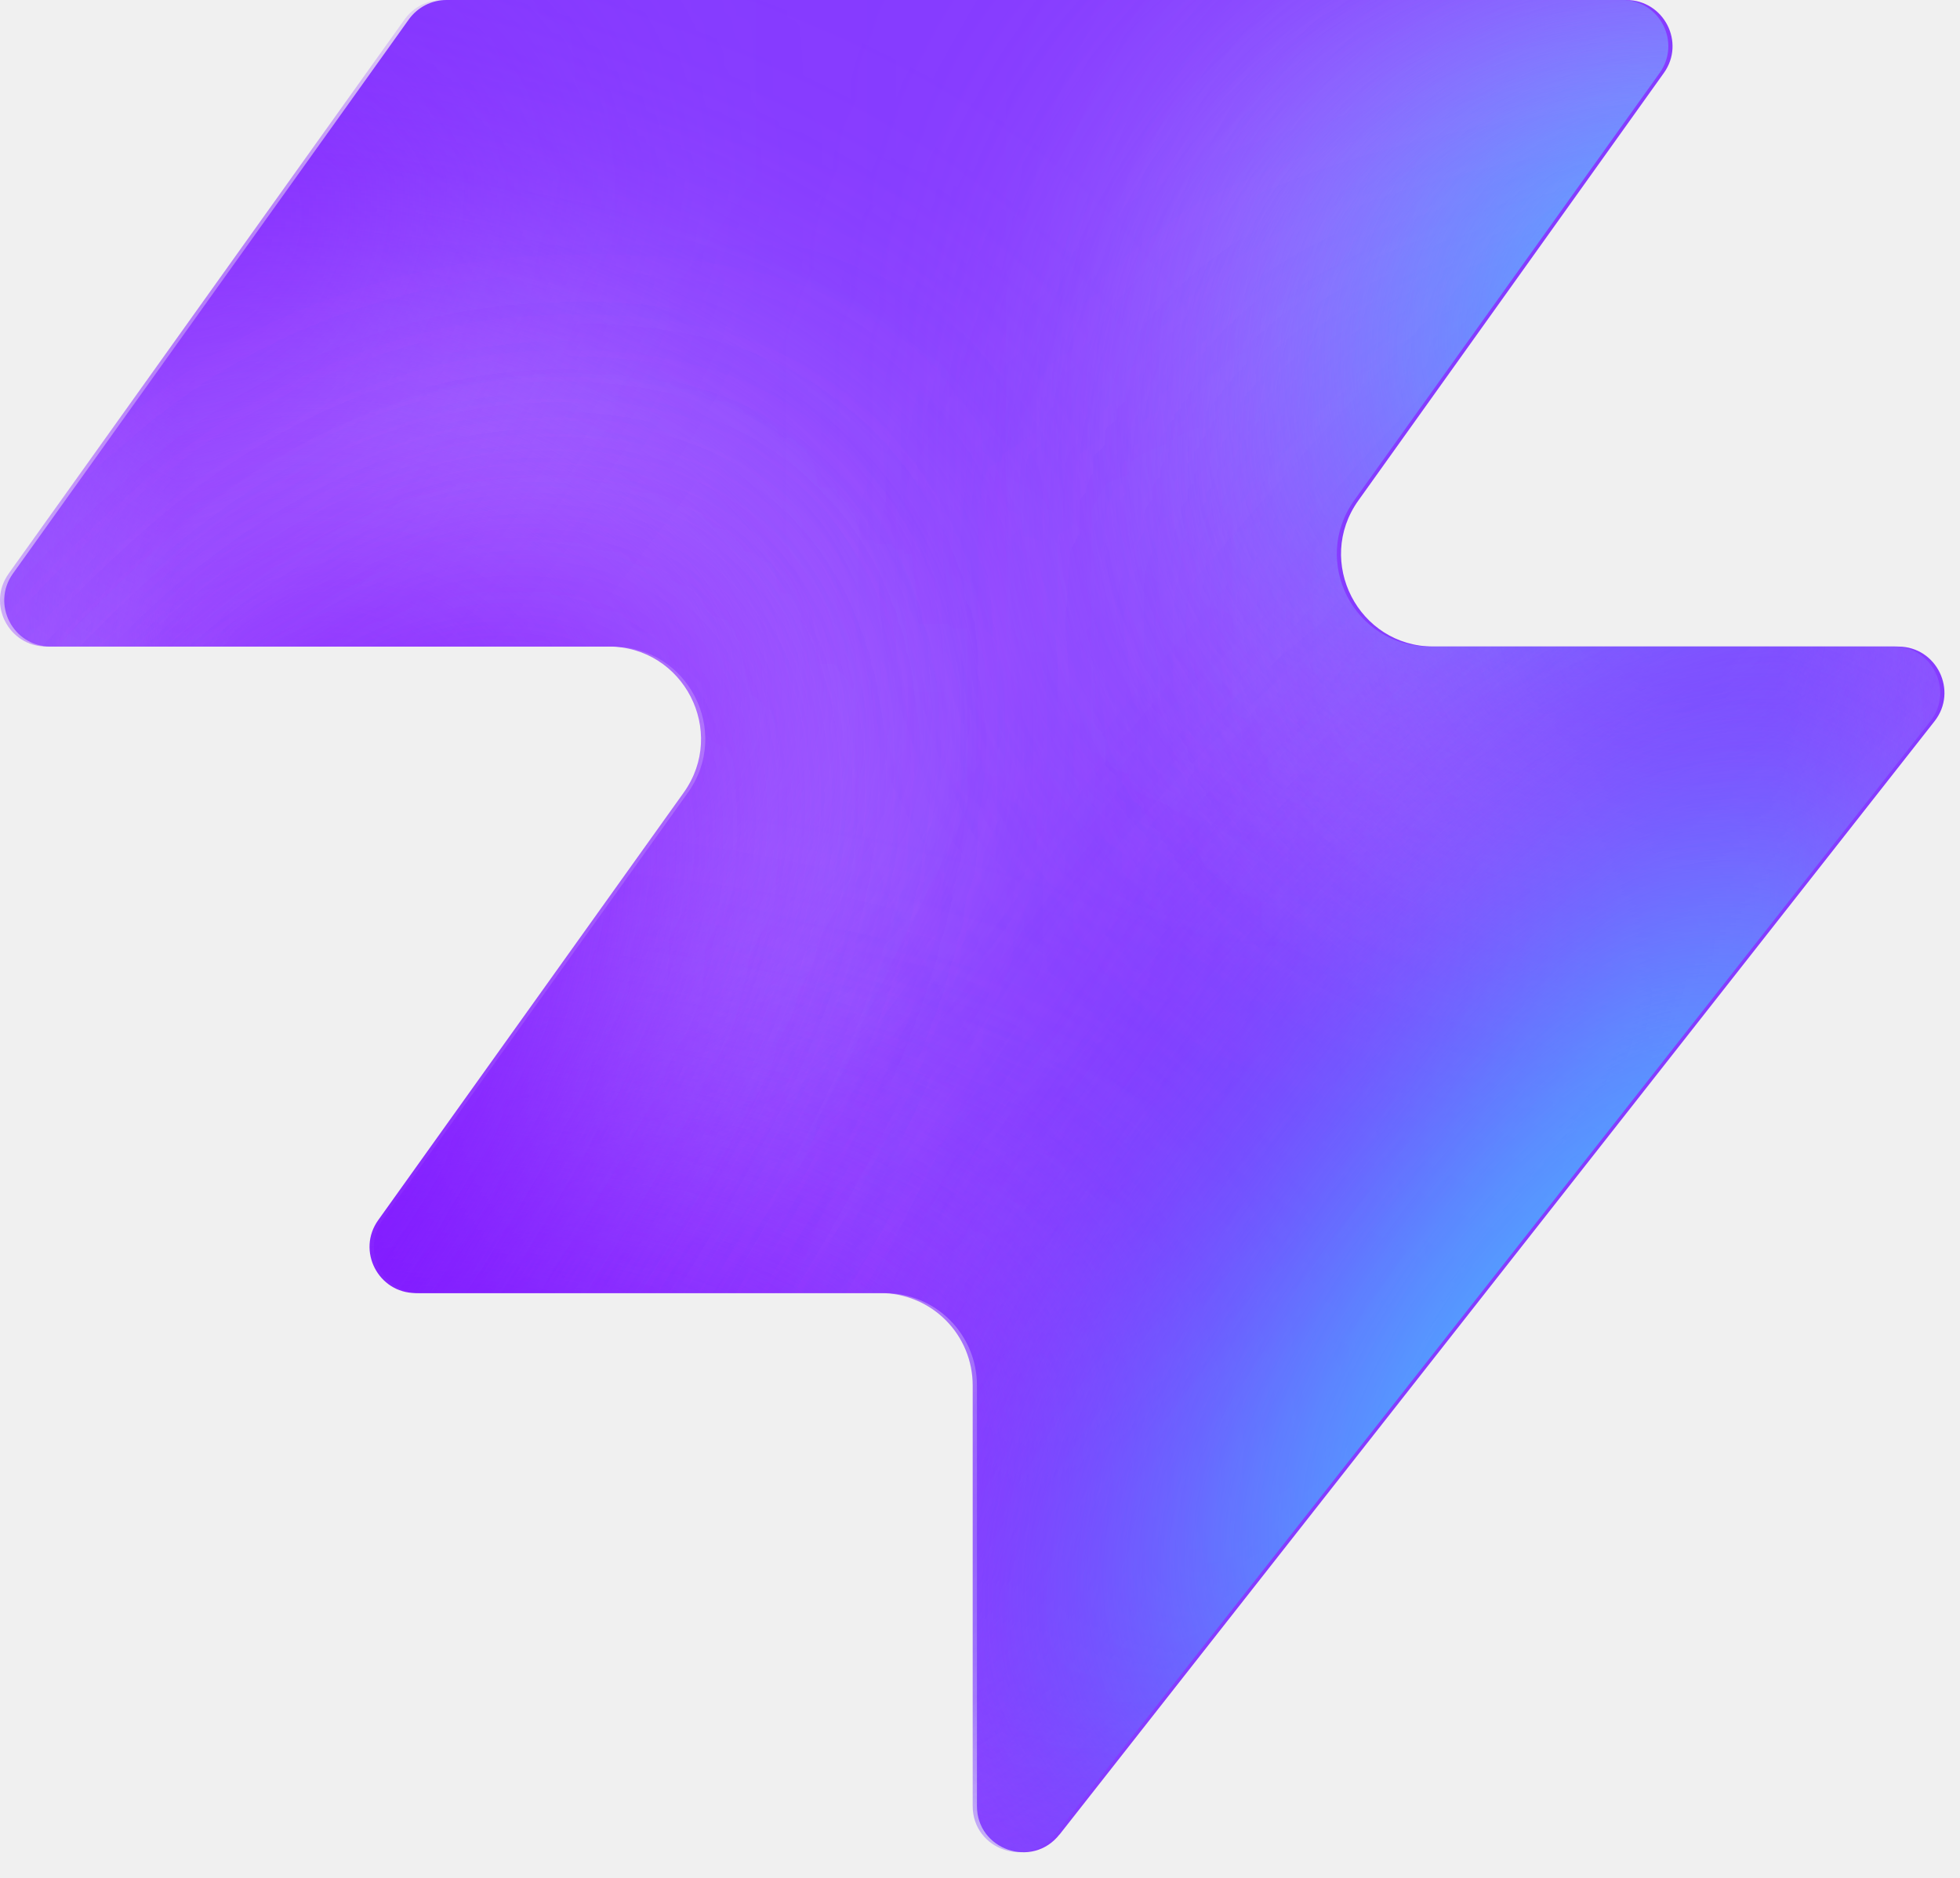
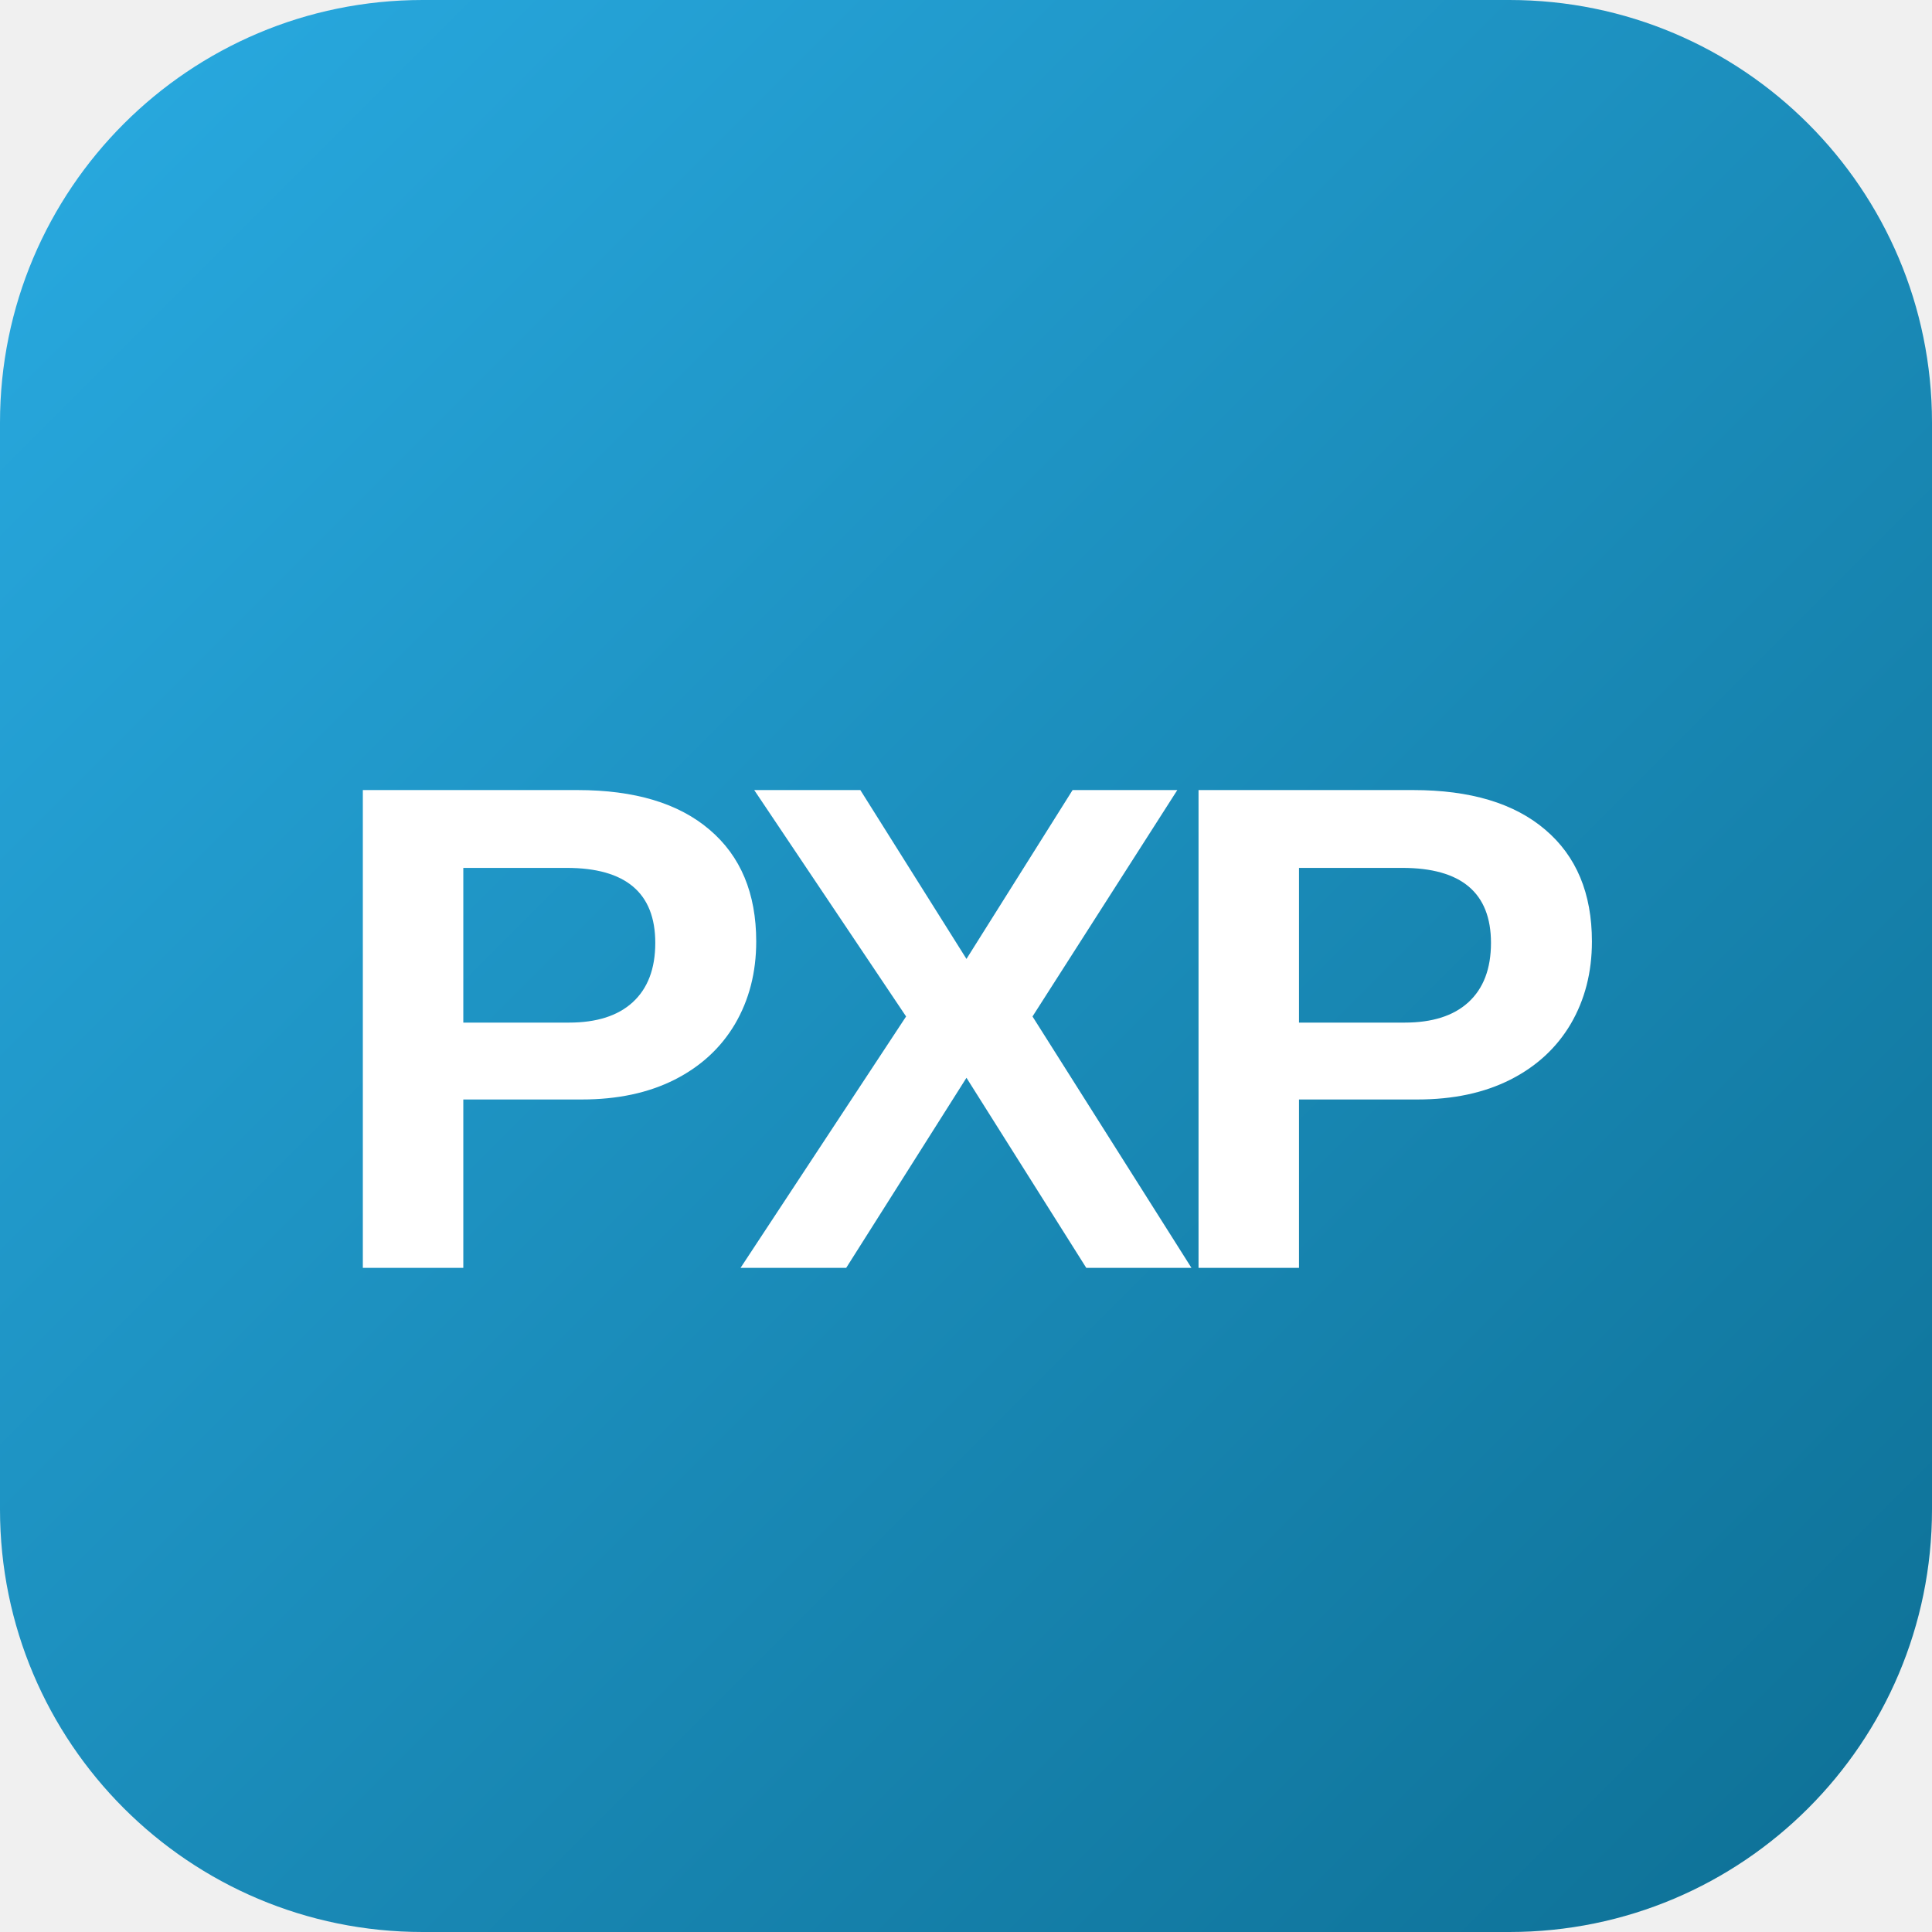
- <svg xmlns="http://www.w3.org/2000/svg" width="48" height="46" fill="none" viewBox="0 0 48 46">
-   <path fill="#863bff" d="M25.946 44.938c-.664.845-2.021.375-2.021-.698V33.937a2.26 2.26 0 0 0-2.262-2.262H10.287c-.92 0-1.456-1.04-.92-1.788l7.48-10.471c1.07-1.497 0-3.578-1.842-3.578H1.237c-.92 0-1.456-1.04-.92-1.788L10.013.474c.214-.297.556-.474.92-.474h28.894c.92 0 1.456 1.04.92 1.788l-7.48 10.471c-1.07 1.498 0 3.579 1.842 3.579h11.377c.943 0 1.473 1.088.89 1.83L25.947 44.94z" style="fill:#863bff;fill:color(display-p3 .525 .23 1);fill-opacity:1" />
-   <mask id="a" width="48" height="46" x="0" y="0" maskUnits="userSpaceOnUse" style="mask-type:alpha">
-     <path fill="#000" d="M25.842 44.938c-.664.844-2.021.375-2.021-.698V33.937a2.26 2.26 0 0 0-2.262-2.262H10.183c-.92 0-1.456-1.04-.92-1.788l7.48-10.471c1.07-1.498 0-3.579-1.842-3.579H1.133c-.92 0-1.456-1.04-.92-1.787L9.91.473c.214-.297.556-.474.92-.474h28.894c.92 0 1.456 1.04.92 1.788l-7.48 10.471c-1.07 1.498 0 3.578 1.842 3.578h11.377c.943 0 1.473 1.088.89 1.832L25.843 44.94z" style="fill:#000;fill-opacity:1" />
-   </mask>
-   <g mask="url(#a)">
-     <g filter="url(#b)">
-       <ellipse cx="5.508" cy="14.704" fill="#ede6ff" rx="5.508" ry="14.704" style="fill:#ede6ff;fill:color(display-p3 .927 .903 1);fill-opacity:1" transform="matrix(.00324 1 1 -.00324 -4.47 31.516)" />
-     </g>
-     <g filter="url(#c)">
-       <ellipse cx="10.399" cy="29.851" fill="#ede6ff" rx="10.399" ry="29.851" style="fill:#ede6ff;fill:color(display-p3 .927 .903 1);fill-opacity:1" transform="matrix(.00324 1 1 -.00324 -39.328 7.883)" />
-     </g>
-     <g filter="url(#d)">
-       <ellipse cx="5.508" cy="30.487" fill="#7e14ff" rx="5.508" ry="30.487" style="fill:#7e14ff;fill:color(display-p3 .492 .077 1);fill-opacity:1" transform="rotate(89.814 -25.913 -14.639)scale(1 -1)" />
-     </g>
-     <g filter="url(#e)">
-       <ellipse cx="5.508" cy="30.599" fill="#7e14ff" rx="5.508" ry="30.599" style="fill:#7e14ff;fill:color(display-p3 .492 .077 1);fill-opacity:1" transform="rotate(89.814 -32.644 -3.334)scale(1 -1)" />
-     </g>
-     <g filter="url(#f)">
-       <ellipse cx="5.508" cy="30.599" fill="#7e14ff" rx="5.508" ry="30.599" style="fill:#7e14ff;fill:color(display-p3 .492 .077 1);fill-opacity:1" transform="matrix(.00324 1 1 -.00324 -34.34 30.47)" />
-     </g>
-     <g filter="url(#g)">
-       <ellipse cx="14.072" cy="22.078" fill="#ede6ff" rx="14.072" ry="22.078" style="fill:#ede6ff;fill:color(display-p3 .927 .903 1);fill-opacity:1" transform="rotate(93.35 24.506 48.493)scale(-1 1)" />
-     </g>
-     <g filter="url(#h)">
-       <ellipse cx="3.47" cy="21.501" fill="#7e14ff" rx="3.47" ry="21.501" style="fill:#7e14ff;fill:color(display-p3 .492 .077 1);fill-opacity:1" transform="rotate(89.009 28.708 47.59)scale(-1 1)" />
-     </g>
-     <g filter="url(#i)">
-       <ellipse cx="3.47" cy="21.501" fill="#7e14ff" rx="3.47" ry="21.501" style="fill:#7e14ff;fill:color(display-p3 .492 .077 1);fill-opacity:1" transform="rotate(89.009 28.708 47.59)scale(-1 1)" />
-     </g>
-     <g filter="url(#j)">
-       <ellipse cx=".387" cy="8.972" fill="#7e14ff" rx="4.407" ry="29.108" style="fill:#7e14ff;fill:color(display-p3 .492 .077 1);fill-opacity:1" transform="rotate(39.51 .387 8.972)" />
-     </g>
-     <g filter="url(#k)">
-       <ellipse cx="47.523" cy="-6.092" fill="#7e14ff" rx="4.407" ry="29.108" style="fill:#7e14ff;fill:color(display-p3 .492 .077 1);fill-opacity:1" transform="rotate(37.892 47.523 -6.092)" />
-     </g>
-     <g filter="url(#l)">
-       <ellipse cx="41.412" cy="6.333" fill="#47bfff" rx="5.971" ry="9.665" style="fill:#47bfff;fill:color(display-p3 .28 .748 1);fill-opacity:1" transform="rotate(37.892 41.412 6.333)" />
-     </g>
-     <g filter="url(#m)">
-       <ellipse cx="-1.879" cy="38.332" fill="#7e14ff" rx="4.407" ry="29.108" style="fill:#7e14ff;fill:color(display-p3 .492 .077 1);fill-opacity:1" transform="rotate(37.892 -1.88 38.332)" />
-     </g>
-     <g filter="url(#n)">
-       <ellipse cx="-1.879" cy="38.332" fill="#7e14ff" rx="4.407" ry="29.108" style="fill:#7e14ff;fill:color(display-p3 .492 .077 1);fill-opacity:1" transform="rotate(37.892 -1.88 38.332)" />
-     </g>
-     <g filter="url(#o)">
-       <ellipse cx="35.651" cy="29.907" fill="#7e14ff" rx="4.407" ry="29.108" style="fill:#7e14ff;fill:color(display-p3 .492 .077 1);fill-opacity:1" transform="rotate(37.892 35.651 29.907)" />
-     </g>
-     <g filter="url(#p)">
-       <ellipse cx="38.418" cy="32.4" fill="#47bfff" rx="5.971" ry="15.297" style="fill:#47bfff;fill:color(display-p3 .28 .748 1);fill-opacity:1" transform="rotate(37.892 38.418 32.4)" />
-     </g>
-   </g>
+ <svg xmlns="http://www.w3.org/2000/svg" viewBox="0 0 64 64">
  <defs>
-     <filter id="b" width="60.045" height="41.654" x="-19.77" y="16.149" color-interpolation-filters="sRGB" filterUnits="userSpaceOnUse">
-       <feFlood flood-opacity="0" result="BackgroundImageFix" />
-       <feBlend in="SourceGraphic" in2="BackgroundImageFix" result="shape" />
-       <feGaussianBlur result="effect1_foregroundBlur_2002_17158" stdDeviation="7.659" />
-     </filter>
-     <filter id="c" width="90.34" height="51.437" x="-54.613" y="-7.533" color-interpolation-filters="sRGB" filterUnits="userSpaceOnUse">
-       <feFlood flood-opacity="0" result="BackgroundImageFix" />
-       <feBlend in="SourceGraphic" in2="BackgroundImageFix" result="shape" />
-       <feGaussianBlur result="effect1_foregroundBlur_2002_17158" stdDeviation="7.659" />
-     </filter>
-     <filter id="d" width="79.355" height="29.4" x="-49.64" y="2.03" color-interpolation-filters="sRGB" filterUnits="userSpaceOnUse">
-       <feFlood flood-opacity="0" result="BackgroundImageFix" />
-       <feBlend in="SourceGraphic" in2="BackgroundImageFix" result="shape" />
-       <feGaussianBlur result="effect1_foregroundBlur_2002_17158" stdDeviation="4.596" />
-     </filter>
-     <filter id="e" width="79.579" height="29.4" x="-45.045" y="20.029" color-interpolation-filters="sRGB" filterUnits="userSpaceOnUse">
-       <feFlood flood-opacity="0" result="BackgroundImageFix" />
-       <feBlend in="SourceGraphic" in2="BackgroundImageFix" result="shape" />
-       <feGaussianBlur result="effect1_foregroundBlur_2002_17158" stdDeviation="4.596" />
-     </filter>
-     <filter id="f" width="79.579" height="29.4" x="-43.513" y="21.178" color-interpolation-filters="sRGB" filterUnits="userSpaceOnUse">
-       <feFlood flood-opacity="0" result="BackgroundImageFix" />
-       <feBlend in="SourceGraphic" in2="BackgroundImageFix" result="shape" />
-       <feGaussianBlur result="effect1_foregroundBlur_2002_17158" stdDeviation="4.596" />
-     </filter>
-     <filter id="g" width="74.749" height="58.852" x="15.756" y="-17.901" color-interpolation-filters="sRGB" filterUnits="userSpaceOnUse">
-       <feFlood flood-opacity="0" result="BackgroundImageFix" />
-       <feBlend in="SourceGraphic" in2="BackgroundImageFix" result="shape" />
-       <feGaussianBlur result="effect1_foregroundBlur_2002_17158" stdDeviation="7.659" />
-     </filter>
-     <filter id="h" width="61.377" height="25.362" x="23.548" y="2.284" color-interpolation-filters="sRGB" filterUnits="userSpaceOnUse">
-       <feFlood flood-opacity="0" result="BackgroundImageFix" />
-       <feBlend in="SourceGraphic" in2="BackgroundImageFix" result="shape" />
-       <feGaussianBlur result="effect1_foregroundBlur_2002_17158" stdDeviation="4.596" />
-     </filter>
-     <filter id="i" width="61.377" height="25.362" x="23.548" y="2.284" color-interpolation-filters="sRGB" filterUnits="userSpaceOnUse">
-       <feFlood flood-opacity="0" result="BackgroundImageFix" />
-       <feBlend in="SourceGraphic" in2="BackgroundImageFix" result="shape" />
-       <feGaussianBlur result="effect1_foregroundBlur_2002_17158" stdDeviation="4.596" />
-     </filter>
-     <filter id="j" width="56.045" height="63.649" x="-27.636" y="-22.853" color-interpolation-filters="sRGB" filterUnits="userSpaceOnUse">
-       <feFlood flood-opacity="0" result="BackgroundImageFix" />
-       <feBlend in="SourceGraphic" in2="BackgroundImageFix" result="shape" />
-       <feGaussianBlur result="effect1_foregroundBlur_2002_17158" stdDeviation="4.596" />
-     </filter>
-     <filter id="k" width="54.814" height="64.646" x="20.116" y="-38.415" color-interpolation-filters="sRGB" filterUnits="userSpaceOnUse">
-       <feFlood flood-opacity="0" result="BackgroundImageFix" />
-       <feBlend in="SourceGraphic" in2="BackgroundImageFix" result="shape" />
-       <feGaussianBlur result="effect1_foregroundBlur_2002_17158" stdDeviation="4.596" />
-     </filter>
-     <filter id="l" width="33.541" height="35.313" x="24.641" y="-11.323" color-interpolation-filters="sRGB" filterUnits="userSpaceOnUse">
-       <feFlood flood-opacity="0" result="BackgroundImageFix" />
-       <feBlend in="SourceGraphic" in2="BackgroundImageFix" result="shape" />
-       <feGaussianBlur result="effect1_foregroundBlur_2002_17158" stdDeviation="4.596" />
-     </filter>
-     <filter id="m" width="54.814" height="64.646" x="-29.286" y="6.009" color-interpolation-filters="sRGB" filterUnits="userSpaceOnUse">
-       <feFlood flood-opacity="0" result="BackgroundImageFix" />
-       <feBlend in="SourceGraphic" in2="BackgroundImageFix" result="shape" />
-       <feGaussianBlur result="effect1_foregroundBlur_2002_17158" stdDeviation="4.596" />
-     </filter>
-     <filter id="n" width="54.814" height="64.646" x="-29.286" y="6.009" color-interpolation-filters="sRGB" filterUnits="userSpaceOnUse">
-       <feFlood flood-opacity="0" result="BackgroundImageFix" />
-       <feBlend in="SourceGraphic" in2="BackgroundImageFix" result="shape" />
-       <feGaussianBlur result="effect1_foregroundBlur_2002_17158" stdDeviation="4.596" />
-     </filter>
-     <filter id="o" width="54.814" height="64.646" x="8.244" y="-2.416" color-interpolation-filters="sRGB" filterUnits="userSpaceOnUse">
-       <feFlood flood-opacity="0" result="BackgroundImageFix" />
-       <feBlend in="SourceGraphic" in2="BackgroundImageFix" result="shape" />
-       <feGaussianBlur result="effect1_foregroundBlur_2002_17158" stdDeviation="4.596" />
-     </filter>
-     <filter id="p" width="39.409" height="43.623" x="18.713" y="10.588" color-interpolation-filters="sRGB" filterUnits="userSpaceOnUse">
-       <feFlood flood-opacity="0" result="BackgroundImageFix" />
-       <feBlend in="SourceGraphic" in2="BackgroundImageFix" result="shape" />
-       <feGaussianBlur result="effect1_foregroundBlur_2002_17158" stdDeviation="4.596" />
-     </filter>
+     <linearGradient id="pxp" x1="0" y1="0" x2="1" y2="1">
+       <stop offset="0" stop-color="#29ABE2" />
+       <stop offset="1" stop-color="#0D6F94" />
+     </linearGradient>
  </defs>
+   <rect width="64" height="64" rx="14" fill="url(#pxp)" />
+   <text x="32" y="42" text-anchor="middle" fill="#ffffff" font-family="'Helvetica Neue',Arial,sans-serif" font-size="23" font-weight="800" letter-spacing="-1.5">PXP</text>
</svg>
